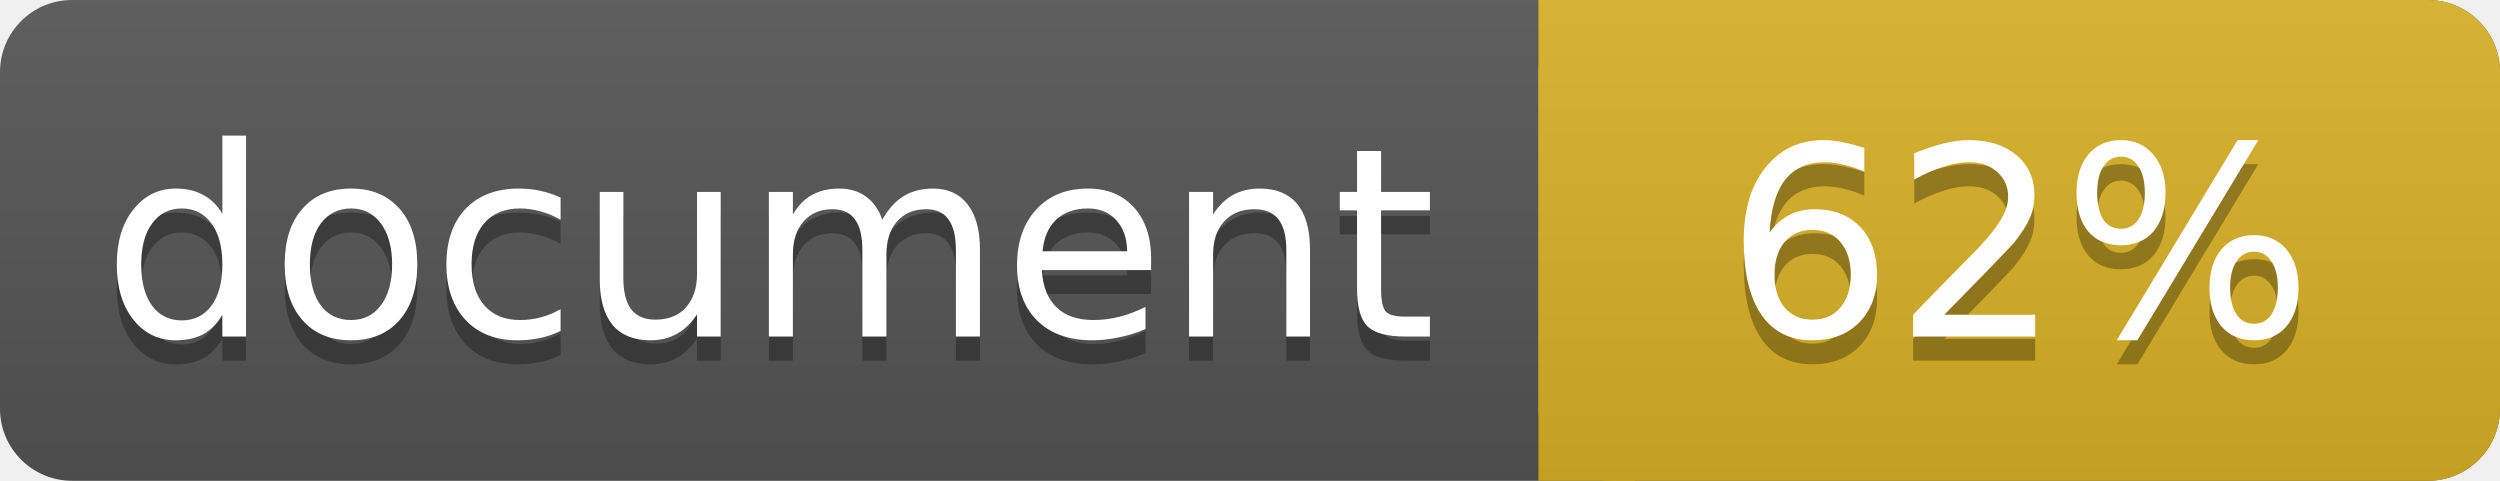
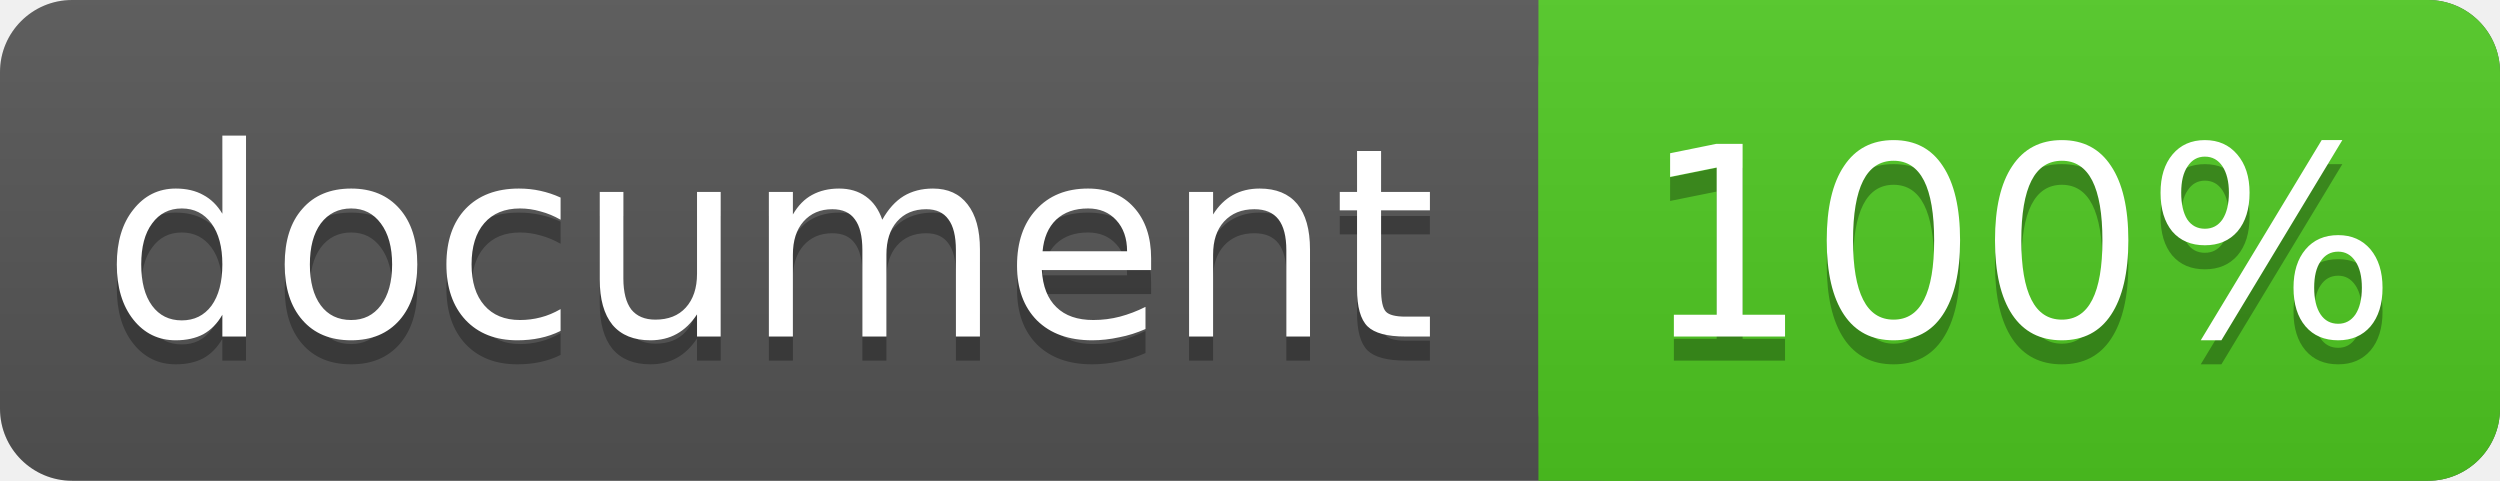
<svg xmlns="http://www.w3.org/2000/svg" width="104" height="20">
  <linearGradient id="a" x2="0" y2="100%">
    <stop offset="0" stop-color="#bbb" stop-opacity=".1" />
    <stop offset="1" stop-opacity=".1" />
  </linearGradient>
  <rect rx="3" width="104" height="20" fill="#555" />
-   <rect rx="3" x="64" width="40" height="20" fill="#dab226" />
-   <path fill="#dab226" d="M64 0h4v20h-4z" />
+   <rect rx="3" x="64" width="40" height="20" fill="#4fc921" />
+   <path fill="#4fc921" d="M64 0h4v20h-4z" />
  <rect rx="3" width="104" height="20" fill="url(#a)" />
  <g fill="#fff" text-anchor="middle" font-family="DejaVu Sans,Verdana,Geneva,sans-serif" font-size="11">
    <text x="32" y="15" fill="#010101" fill-opacity=".3">document</text>
    <text x="32" y="14">document</text>
-     <text x="84" y="15" fill="#010101" fill-opacity=".3">62%</text>
-     <text x="84" y="14">62%</text>
+     <text x="84" y="15" fill="#010101" fill-opacity=".3">100%</text>
+     <text x="84" y="14">100%</text>
  </g>
</svg>
